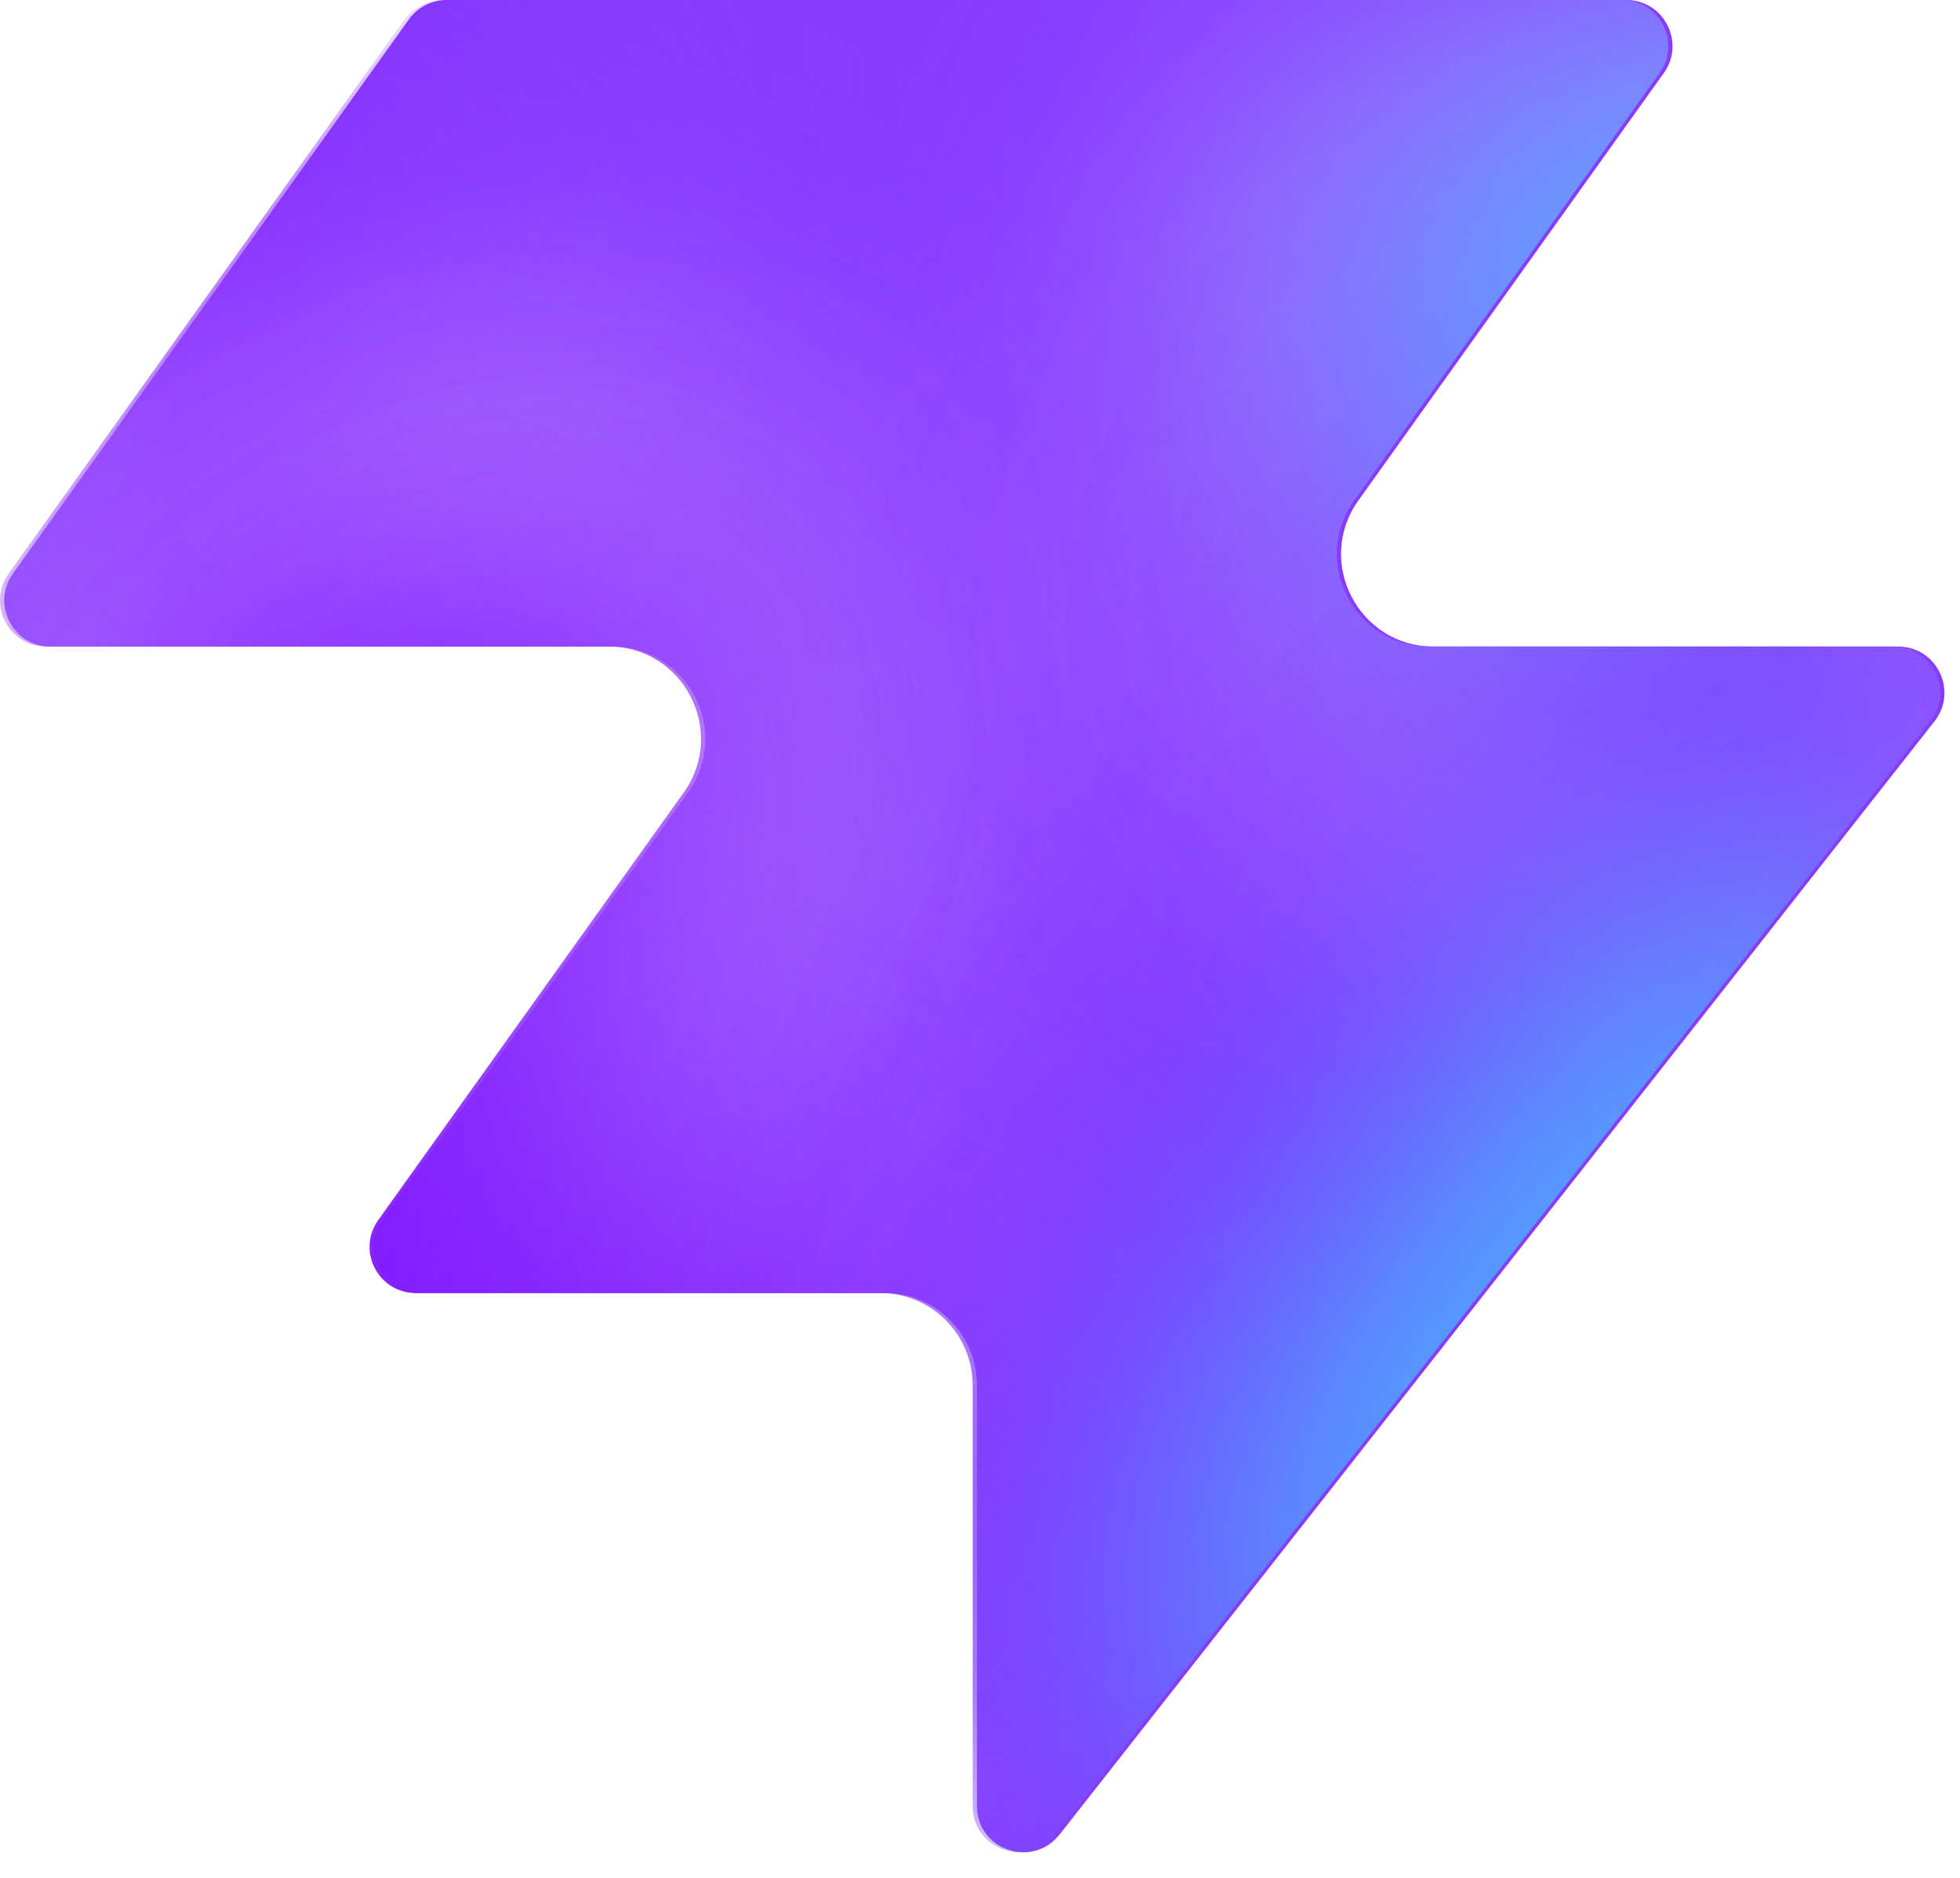
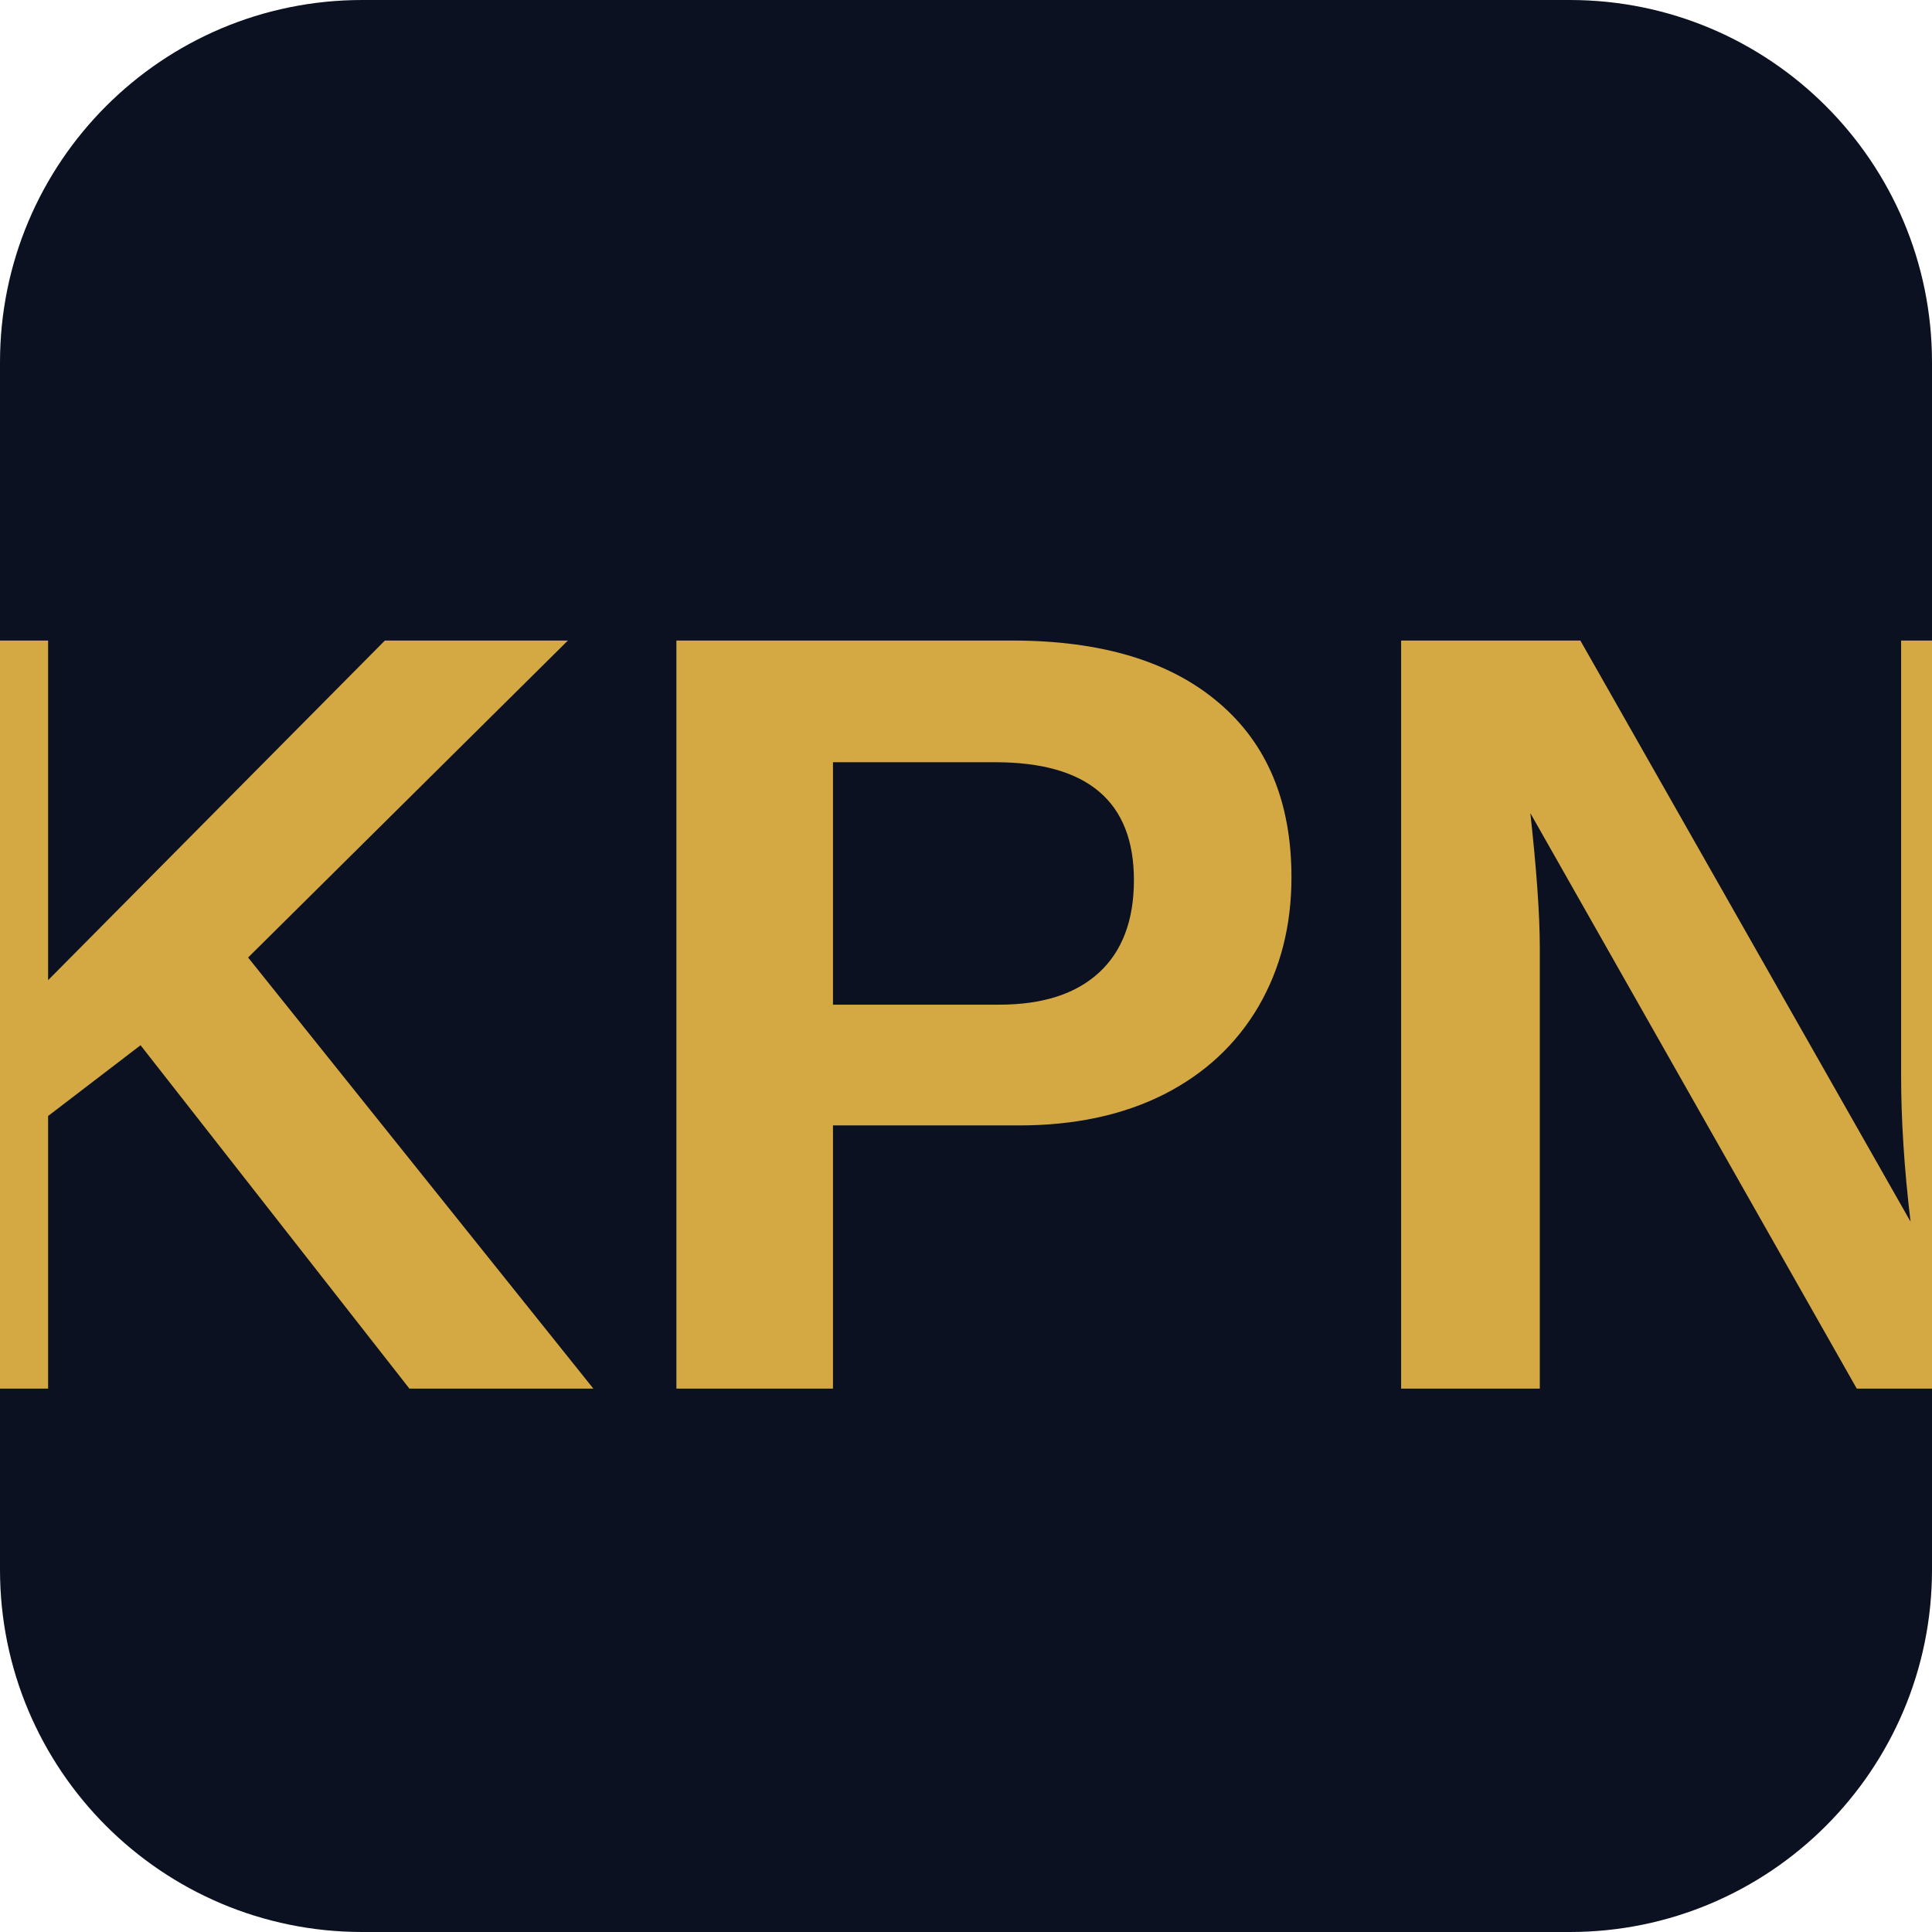
- <svg xmlns="http://www.w3.org/2000/svg" width="48" height="46" fill="none" viewBox="0 0 48 46">
-   <path fill="#863bff" d="M25.946 44.938c-.664.845-2.021.375-2.021-.698V33.937a2.26 2.26 0 0 0-2.262-2.262H10.287c-.92 0-1.456-1.04-.92-1.788l7.48-10.471c1.07-1.497 0-3.578-1.842-3.578H1.237c-.92 0-1.456-1.04-.92-1.788L10.013.474c.214-.297.556-.474.92-.474h28.894c.92 0 1.456 1.04.92 1.788l-7.48 10.471c-1.07 1.498 0 3.579 1.842 3.579h11.377c.943 0 1.473 1.088.89 1.83L25.947 44.94z" style="fill:#863bff;fill:color(display-p3 .525 .23 1);fill-opacity:1" />
-   <mask id="a" width="48" height="46" x="0" y="0" maskUnits="userSpaceOnUse" style="mask-type:alpha">
-     <path fill="#000" d="M25.842 44.938c-.664.844-2.021.375-2.021-.698V33.937a2.26 2.26 0 0 0-2.262-2.262H10.183c-.92 0-1.456-1.04-.92-1.788l7.48-10.471c1.07-1.498 0-3.579-1.842-3.579H1.133c-.92 0-1.456-1.04-.92-1.787L9.91.473c.214-.297.556-.474.92-.474h28.894c.92 0 1.456 1.04.92 1.788l-7.48 10.471c-1.07 1.498 0 3.578 1.842 3.578h11.377c.943 0 1.473 1.088.89 1.832L25.843 44.94z" style="fill:#000;fill-opacity:1" />
-   </mask>
-   <g mask="url(#a)">
-     <g filter="url(#b)">
-       <ellipse cx="5.508" cy="14.704" fill="#ede6ff" rx="5.508" ry="14.704" style="fill:#ede6ff;fill:color(display-p3 .927 .903 1);fill-opacity:1" transform="matrix(.00324 1 1 -.00324 -4.47 31.516)" />
-     </g>
-     <g filter="url(#c)">
-       <ellipse cx="10.399" cy="29.851" fill="#ede6ff" rx="10.399" ry="29.851" style="fill:#ede6ff;fill:color(display-p3 .927 .903 1);fill-opacity:1" transform="matrix(.00324 1 1 -.00324 -39.328 7.883)" />
-     </g>
-     <g filter="url(#d)">
-       <ellipse cx="5.508" cy="30.487" fill="#7e14ff" rx="5.508" ry="30.487" style="fill:#7e14ff;fill:color(display-p3 .492 .077 1);fill-opacity:1" transform="rotate(89.814 -25.913 -14.639)scale(1 -1)" />
-     </g>
-     <g filter="url(#e)">
-       <ellipse cx="5.508" cy="30.599" fill="#7e14ff" rx="5.508" ry="30.599" style="fill:#7e14ff;fill:color(display-p3 .492 .077 1);fill-opacity:1" transform="rotate(89.814 -32.644 -3.334)scale(1 -1)" />
-     </g>
-     <g filter="url(#f)">
-       <ellipse cx="5.508" cy="30.599" fill="#7e14ff" rx="5.508" ry="30.599" style="fill:#7e14ff;fill:color(display-p3 .492 .077 1);fill-opacity:1" transform="matrix(.00324 1 1 -.00324 -34.34 30.47)" />
-     </g>
-     <g filter="url(#g)">
-       <ellipse cx="14.072" cy="22.078" fill="#ede6ff" rx="14.072" ry="22.078" style="fill:#ede6ff;fill:color(display-p3 .927 .903 1);fill-opacity:1" transform="rotate(93.35 24.506 48.493)scale(-1 1)" />
-     </g>
-     <g filter="url(#h)">
-       <ellipse cx="3.47" cy="21.501" fill="#7e14ff" rx="3.47" ry="21.501" style="fill:#7e14ff;fill:color(display-p3 .492 .077 1);fill-opacity:1" transform="rotate(89.009 28.708 47.59)scale(-1 1)" />
-     </g>
-     <g filter="url(#i)">
-       <ellipse cx="3.47" cy="21.501" fill="#7e14ff" rx="3.47" ry="21.501" style="fill:#7e14ff;fill:color(display-p3 .492 .077 1);fill-opacity:1" transform="rotate(89.009 28.708 47.59)scale(-1 1)" />
-     </g>
-     <g filter="url(#j)">
-       <ellipse cx=".387" cy="8.972" fill="#7e14ff" rx="4.407" ry="29.108" style="fill:#7e14ff;fill:color(display-p3 .492 .077 1);fill-opacity:1" transform="rotate(39.51 .387 8.972)" />
-     </g>
-     <g filter="url(#k)">
-       <ellipse cx="47.523" cy="-6.092" fill="#7e14ff" rx="4.407" ry="29.108" style="fill:#7e14ff;fill:color(display-p3 .492 .077 1);fill-opacity:1" transform="rotate(37.892 47.523 -6.092)" />
-     </g>
-     <g filter="url(#l)">
-       <ellipse cx="41.412" cy="6.333" fill="#47bfff" rx="5.971" ry="9.665" style="fill:#47bfff;fill:color(display-p3 .28 .748 1);fill-opacity:1" transform="rotate(37.892 41.412 6.333)" />
-     </g>
-     <g filter="url(#m)">
-       <ellipse cx="-1.879" cy="38.332" fill="#7e14ff" rx="4.407" ry="29.108" style="fill:#7e14ff;fill:color(display-p3 .492 .077 1);fill-opacity:1" transform="rotate(37.892 -1.88 38.332)" />
-     </g>
-     <g filter="url(#n)">
-       <ellipse cx="-1.879" cy="38.332" fill="#7e14ff" rx="4.407" ry="29.108" style="fill:#7e14ff;fill:color(display-p3 .492 .077 1);fill-opacity:1" transform="rotate(37.892 -1.88 38.332)" />
-     </g>
-     <g filter="url(#o)">
-       <ellipse cx="35.651" cy="29.907" fill="#7e14ff" rx="4.407" ry="29.108" style="fill:#7e14ff;fill:color(display-p3 .492 .077 1);fill-opacity:1" transform="rotate(37.892 35.651 29.907)" />
-     </g>
-     <g filter="url(#p)">
-       <ellipse cx="38.418" cy="32.4" fill="#47bfff" rx="5.971" ry="15.297" style="fill:#47bfff;fill:color(display-p3 .28 .748 1);fill-opacity:1" transform="rotate(37.892 38.418 32.4)" />
-     </g>
-   </g>
-   <defs>
-     <filter id="b" width="60.045" height="41.654" x="-19.77" y="16.149" color-interpolation-filters="sRGB" filterUnits="userSpaceOnUse">
-       <feFlood flood-opacity="0" result="BackgroundImageFix" />
-       <feBlend in="SourceGraphic" in2="BackgroundImageFix" result="shape" />
-       <feGaussianBlur result="effect1_foregroundBlur_2002_17158" stdDeviation="7.659" />
-     </filter>
-     <filter id="c" width="90.34" height="51.437" x="-54.613" y="-7.533" color-interpolation-filters="sRGB" filterUnits="userSpaceOnUse">
-       <feFlood flood-opacity="0" result="BackgroundImageFix" />
-       <feBlend in="SourceGraphic" in2="BackgroundImageFix" result="shape" />
-       <feGaussianBlur result="effect1_foregroundBlur_2002_17158" stdDeviation="7.659" />
-     </filter>
-     <filter id="d" width="79.355" height="29.4" x="-49.64" y="2.03" color-interpolation-filters="sRGB" filterUnits="userSpaceOnUse">
-       <feFlood flood-opacity="0" result="BackgroundImageFix" />
-       <feBlend in="SourceGraphic" in2="BackgroundImageFix" result="shape" />
-       <feGaussianBlur result="effect1_foregroundBlur_2002_17158" stdDeviation="4.596" />
-     </filter>
-     <filter id="e" width="79.579" height="29.4" x="-45.045" y="20.029" color-interpolation-filters="sRGB" filterUnits="userSpaceOnUse">
-       <feFlood flood-opacity="0" result="BackgroundImageFix" />
-       <feBlend in="SourceGraphic" in2="BackgroundImageFix" result="shape" />
-       <feGaussianBlur result="effect1_foregroundBlur_2002_17158" stdDeviation="4.596" />
-     </filter>
-     <filter id="f" width="79.579" height="29.4" x="-43.513" y="21.178" color-interpolation-filters="sRGB" filterUnits="userSpaceOnUse">
-       <feFlood flood-opacity="0" result="BackgroundImageFix" />
-       <feBlend in="SourceGraphic" in2="BackgroundImageFix" result="shape" />
-       <feGaussianBlur result="effect1_foregroundBlur_2002_17158" stdDeviation="4.596" />
-     </filter>
-     <filter id="g" width="74.749" height="58.852" x="15.756" y="-17.901" color-interpolation-filters="sRGB" filterUnits="userSpaceOnUse">
-       <feFlood flood-opacity="0" result="BackgroundImageFix" />
-       <feBlend in="SourceGraphic" in2="BackgroundImageFix" result="shape" />
-       <feGaussianBlur result="effect1_foregroundBlur_2002_17158" stdDeviation="7.659" />
-     </filter>
-     <filter id="h" width="61.377" height="25.362" x="23.548" y="2.284" color-interpolation-filters="sRGB" filterUnits="userSpaceOnUse">
-       <feFlood flood-opacity="0" result="BackgroundImageFix" />
-       <feBlend in="SourceGraphic" in2="BackgroundImageFix" result="shape" />
-       <feGaussianBlur result="effect1_foregroundBlur_2002_17158" stdDeviation="4.596" />
-     </filter>
-     <filter id="i" width="61.377" height="25.362" x="23.548" y="2.284" color-interpolation-filters="sRGB" filterUnits="userSpaceOnUse">
-       <feFlood flood-opacity="0" result="BackgroundImageFix" />
-       <feBlend in="SourceGraphic" in2="BackgroundImageFix" result="shape" />
-       <feGaussianBlur result="effect1_foregroundBlur_2002_17158" stdDeviation="4.596" />
-     </filter>
-     <filter id="j" width="56.045" height="63.649" x="-27.636" y="-22.853" color-interpolation-filters="sRGB" filterUnits="userSpaceOnUse">
-       <feFlood flood-opacity="0" result="BackgroundImageFix" />
-       <feBlend in="SourceGraphic" in2="BackgroundImageFix" result="shape" />
-       <feGaussianBlur result="effect1_foregroundBlur_2002_17158" stdDeviation="4.596" />
-     </filter>
-     <filter id="k" width="54.814" height="64.646" x="20.116" y="-38.415" color-interpolation-filters="sRGB" filterUnits="userSpaceOnUse">
-       <feFlood flood-opacity="0" result="BackgroundImageFix" />
-       <feBlend in="SourceGraphic" in2="BackgroundImageFix" result="shape" />
-       <feGaussianBlur result="effect1_foregroundBlur_2002_17158" stdDeviation="4.596" />
-     </filter>
-     <filter id="l" width="33.541" height="35.313" x="24.641" y="-11.323" color-interpolation-filters="sRGB" filterUnits="userSpaceOnUse">
-       <feFlood flood-opacity="0" result="BackgroundImageFix" />
-       <feBlend in="SourceGraphic" in2="BackgroundImageFix" result="shape" />
-       <feGaussianBlur result="effect1_foregroundBlur_2002_17158" stdDeviation="4.596" />
-     </filter>
-     <filter id="m" width="54.814" height="64.646" x="-29.286" y="6.009" color-interpolation-filters="sRGB" filterUnits="userSpaceOnUse">
-       <feFlood flood-opacity="0" result="BackgroundImageFix" />
-       <feBlend in="SourceGraphic" in2="BackgroundImageFix" result="shape" />
-       <feGaussianBlur result="effect1_foregroundBlur_2002_17158" stdDeviation="4.596" />
-     </filter>
-     <filter id="n" width="54.814" height="64.646" x="-29.286" y="6.009" color-interpolation-filters="sRGB" filterUnits="userSpaceOnUse">
-       <feFlood flood-opacity="0" result="BackgroundImageFix" />
-       <feBlend in="SourceGraphic" in2="BackgroundImageFix" result="shape" />
-       <feGaussianBlur result="effect1_foregroundBlur_2002_17158" stdDeviation="4.596" />
-     </filter>
-     <filter id="o" width="54.814" height="64.646" x="8.244" y="-2.416" color-interpolation-filters="sRGB" filterUnits="userSpaceOnUse">
-       <feFlood flood-opacity="0" result="BackgroundImageFix" />
-       <feBlend in="SourceGraphic" in2="BackgroundImageFix" result="shape" />
-       <feGaussianBlur result="effect1_foregroundBlur_2002_17158" stdDeviation="4.596" />
-     </filter>
-     <filter id="p" width="39.409" height="43.623" x="18.713" y="10.588" color-interpolation-filters="sRGB" filterUnits="userSpaceOnUse">
-       <feFlood flood-opacity="0" result="BackgroundImageFix" />
-       <feBlend in="SourceGraphic" in2="BackgroundImageFix" result="shape" />
-       <feGaussianBlur result="effect1_foregroundBlur_2002_17158" stdDeviation="4.596" />
-     </filter>
-   </defs>
+ <svg xmlns="http://www.w3.org/2000/svg" viewBox="0 0 32 32">
+   <rect width="32" height="32" rx="6" fill="#0B1120" />
+   <text x="16" y="23" text-anchor="middle" font-family="Arial,sans-serif" font-weight="bold" font-size="18" fill="#D4A843">KPN</text>
</svg>
